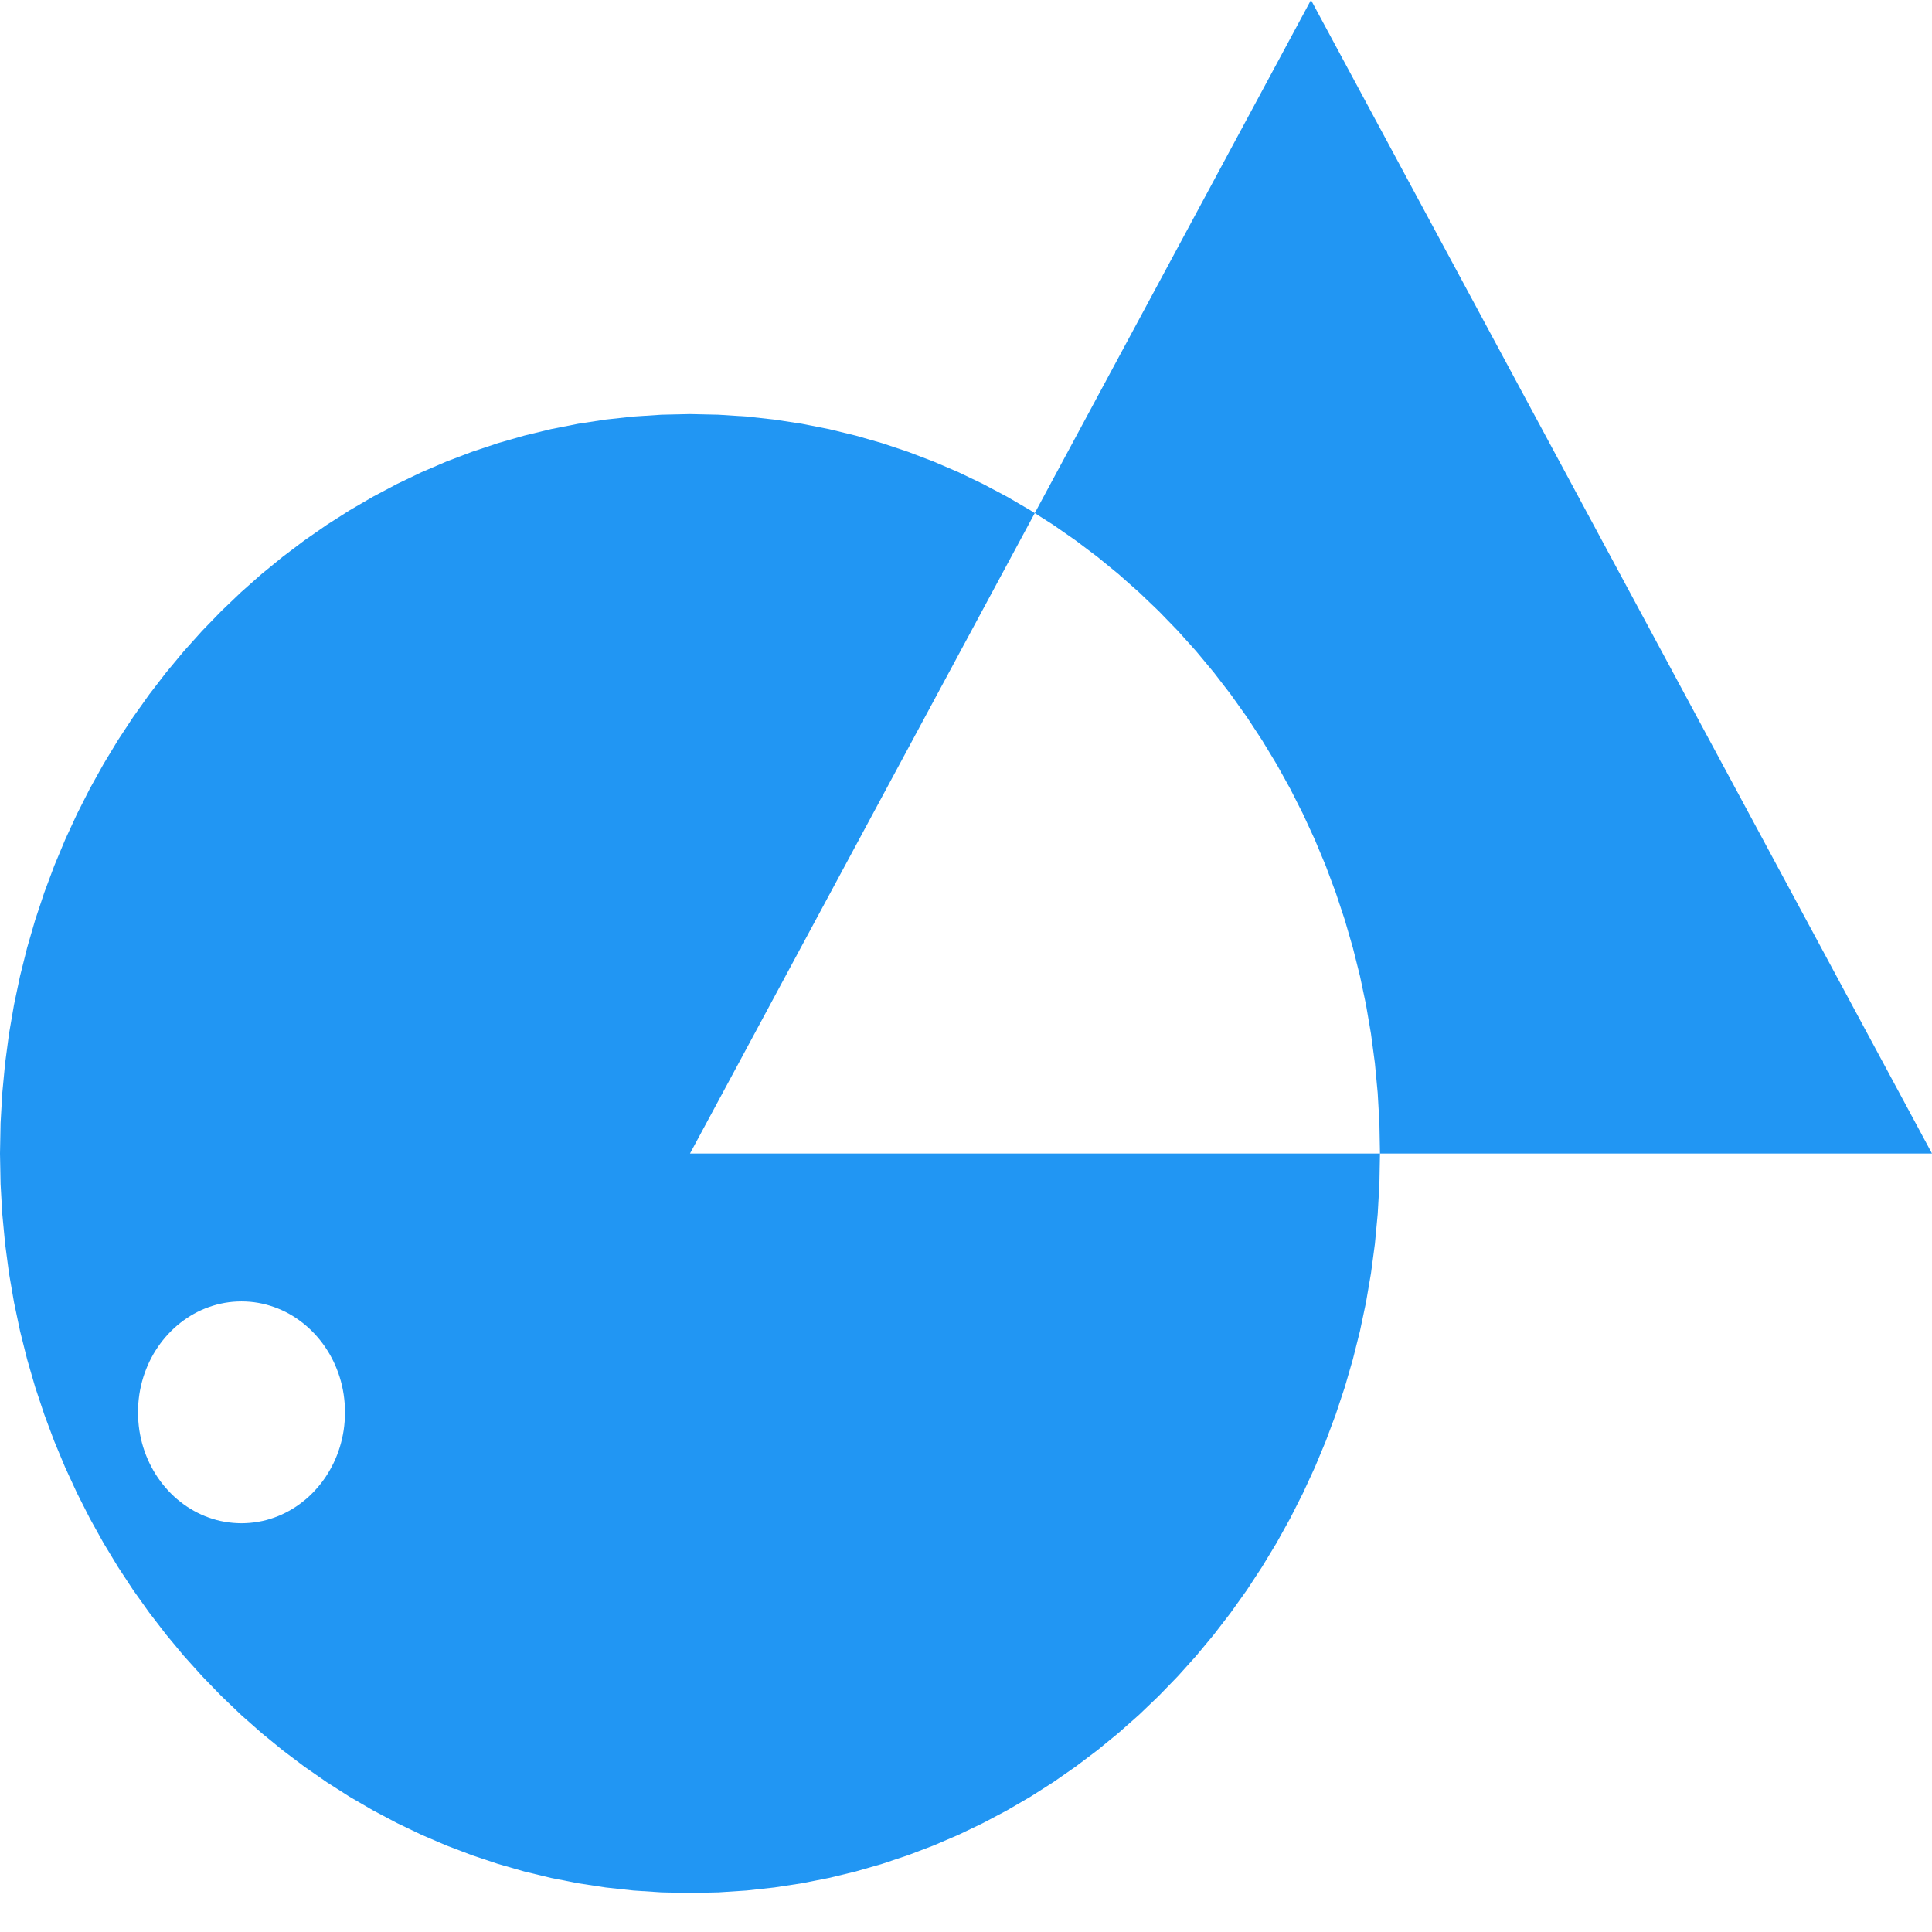
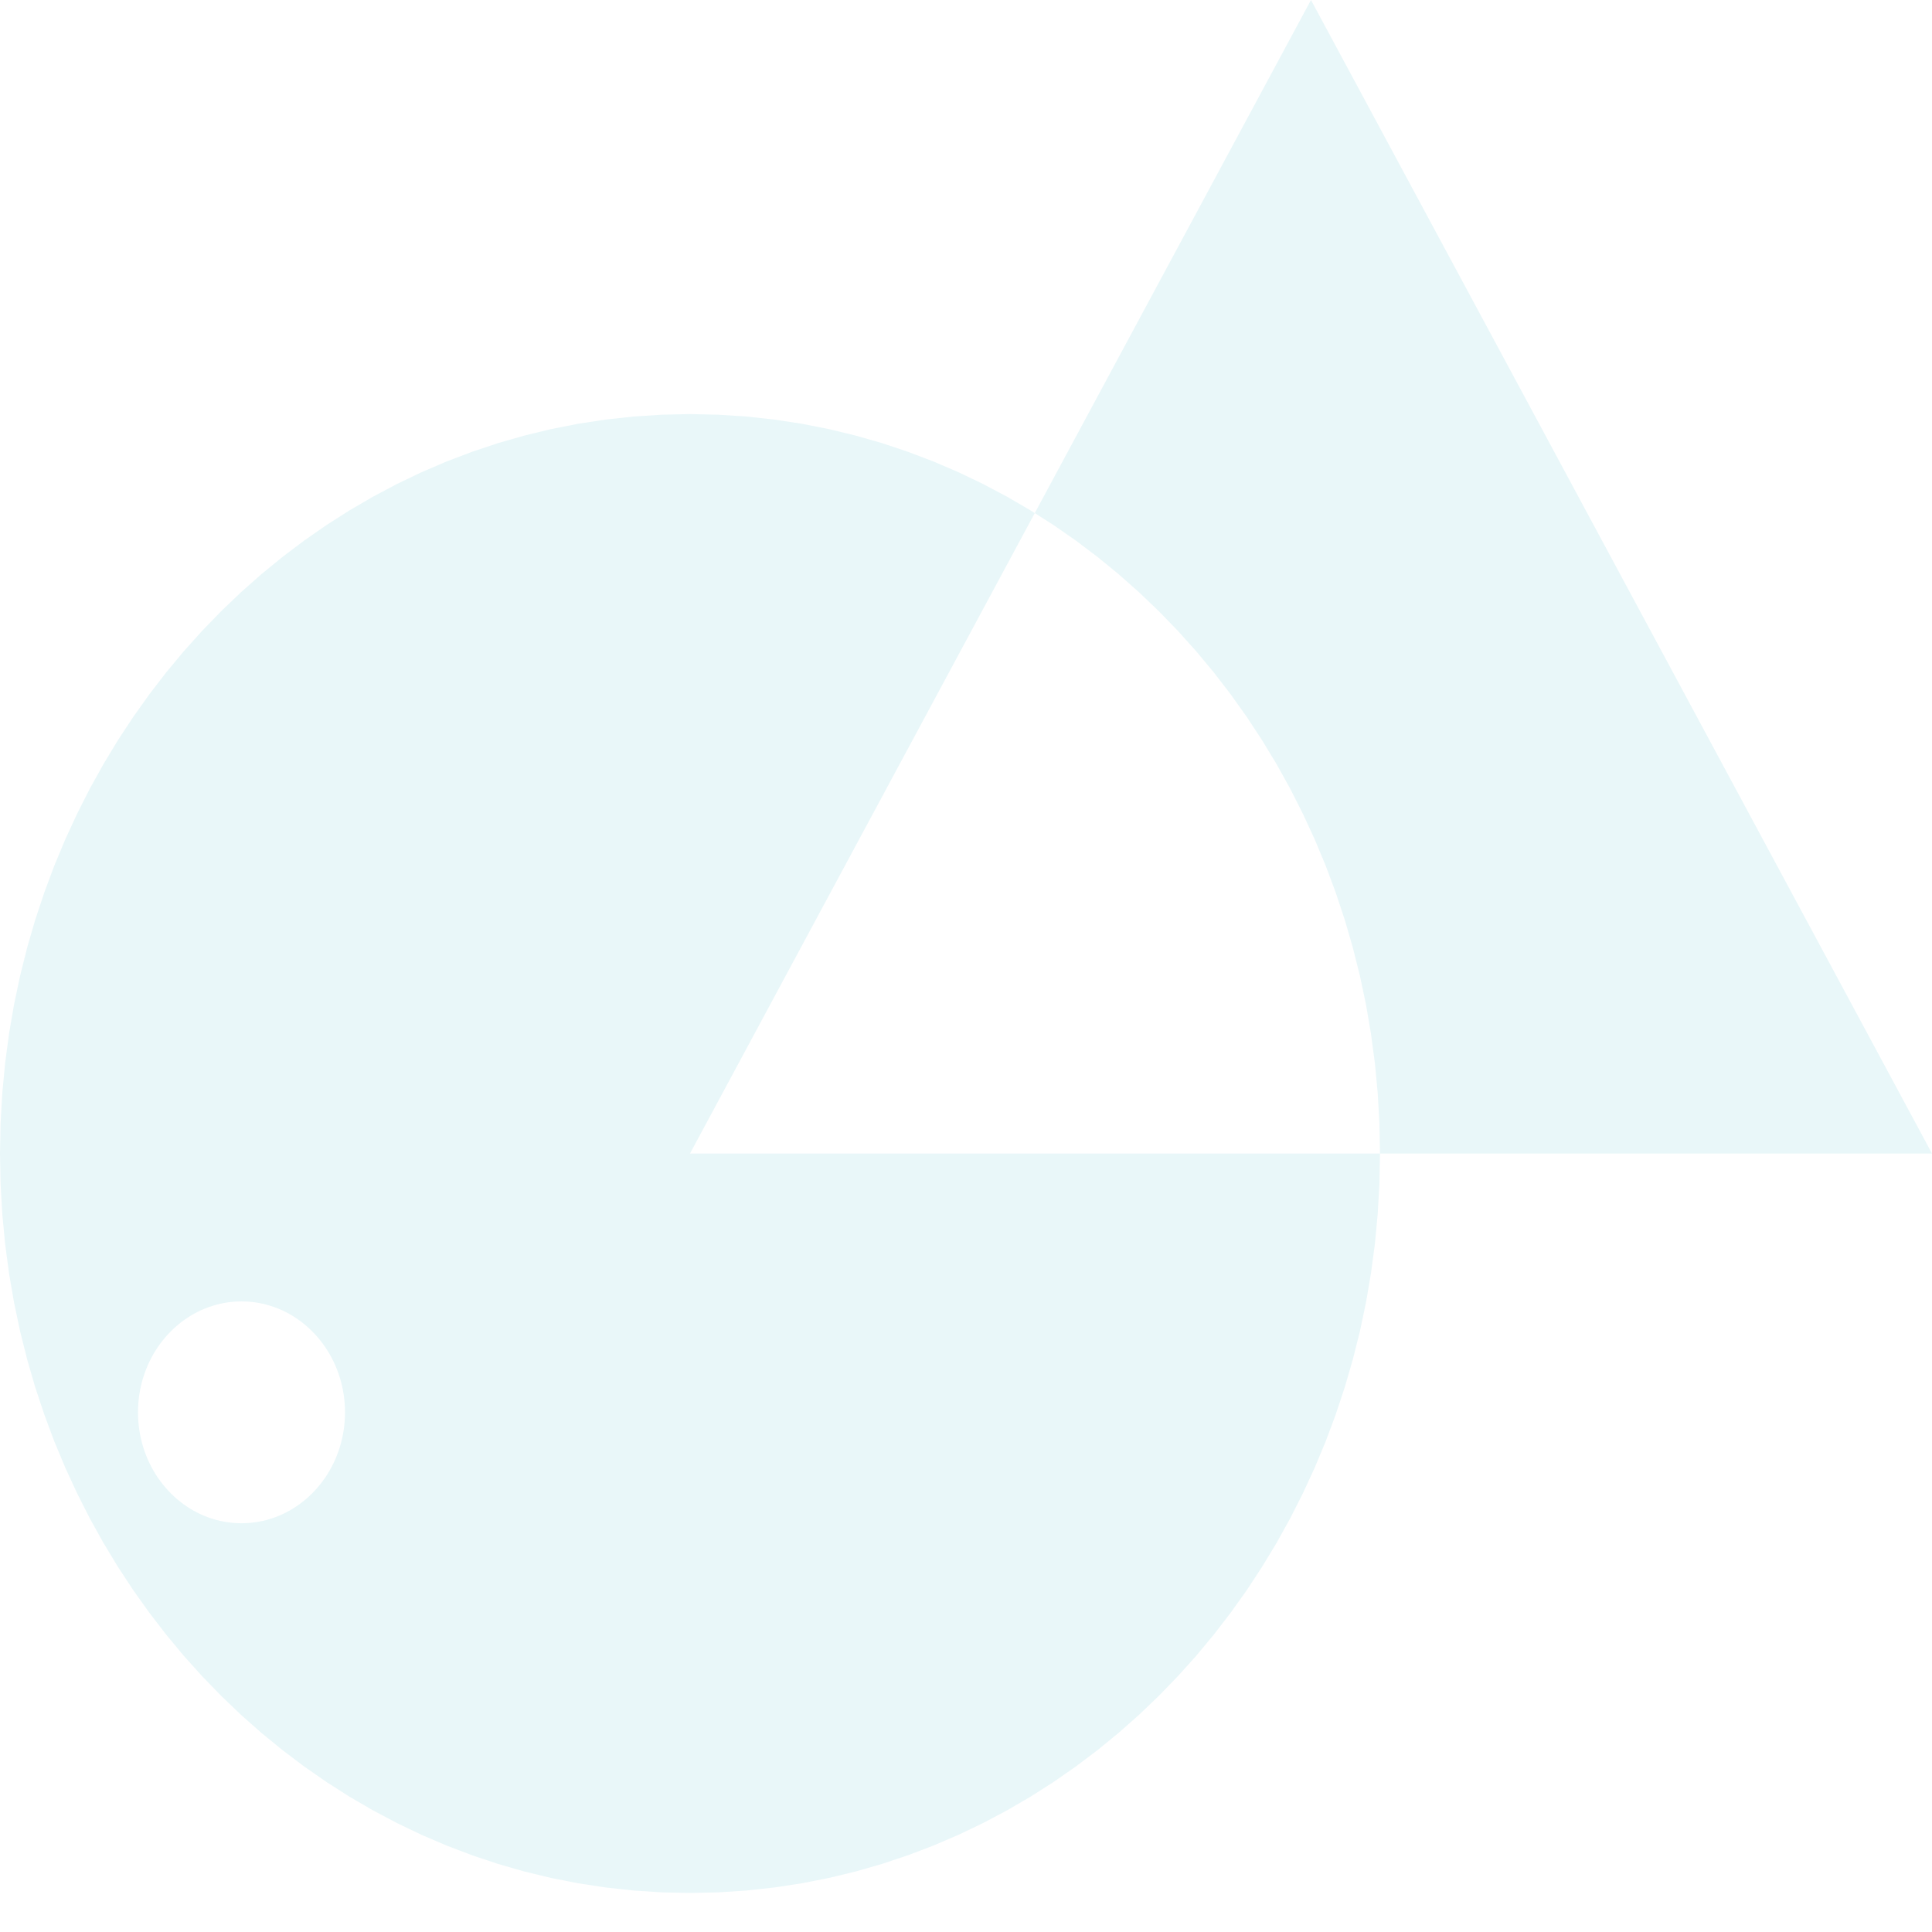
<svg xmlns="http://www.w3.org/2000/svg" xmlns:xlink="http://www.w3.org/1999/xlink" version="1.1" preserveAspectRatio="xMidYMid meet" viewBox="0 0 640 640" width="640" height="640">
  <defs>
    <path d="M640 382.12L457.14 382.12L456.95 392.21L456.38 402.2L455.45 412.07L454.15 421.83L452.5 431.46L450.5 440.96L448.15 450.31L445.48 459.51L442.48 468.55L439.17 477.43L435.54 486.13L431.61 494.65L427.39 502.98L422.88 511.11L418.08 519.03L413.02 526.75L407.68 534.23L402.09 541.49L396.25 548.52L390.16 555.29L383.84 561.81L377.29 568.08L370.51 574.07L363.53 579.78L356.33 585.21L348.94 590.35L341.35 595.19L333.58 599.71L325.63 603.92L317.51 607.81L309.22 611.36L300.79 614.57L292.2 617.44L283.47 619.95L274.61 622.09L265.63 623.86L256.52 625.25L247.31 626.26L237.99 626.87L228.57 627.07L219.16 626.87L209.84 626.26L200.62 625.25L191.52 623.86L182.53 622.09L173.67 619.95L164.94 617.44L156.36 614.57L147.92 611.36L139.64 607.81L131.52 603.92L123.57 599.71L115.79 595.19L108.21 590.35L100.81 585.21L93.62 579.78L86.63 574.07L79.85 568.08L73.3 561.81L66.98 555.29L60.89 548.52L55.05 541.49L49.46 534.23L44.13 526.75L39.06 519.03L34.27 511.11L29.75 502.98L25.53 494.65L21.6 486.13L17.97 477.43L14.66 468.55L11.66 459.51L8.99 450.31L6.65 440.96L4.65 431.46L2.99 421.83L1.7 412.07L0.76 402.2L0.19 392.21L0 382.12L0.19 372.03L0.76 362.04L1.7 352.17L2.99 342.41L4.65 332.78L6.65 323.29L8.99 313.93L11.66 304.73L14.66 295.69L17.97 286.81L21.6 278.11L25.53 269.59L29.75 261.26L34.27 253.13L39.06 245.21L44.13 237.5L49.46 230.01L55.05 222.75L60.89 215.73L66.98 208.95L73.3 202.43L79.85 196.17L86.63 190.17L93.62 184.46L100.81 179.03L108.21 173.89L115.79 169.06L123.57 164.53L131.52 160.32L139.64 156.43L147.92 152.88L156.36 149.67L164.94 146.8L173.67 144.3L182.53 142.15L191.52 140.38L200.62 138.99L209.84 137.98L219.16 137.38L228.57 137.17L237.99 137.38L247.31 137.98L256.52 138.99L265.63 140.38L274.61 142.15L283.47 144.3L292.2 146.8L300.79 149.67L309.22 152.88L317.51 156.43L325.63 160.32L333.58 164.53L341.35 169.06L342.78 169.97L331.42 191.06L228.57 382.12L457.14 382.12L456.95 372.03L456.38 362.04L455.45 352.17L454.15 342.41L452.5 332.78L450.5 323.29L448.15 313.93L445.48 304.73L442.48 295.69L439.17 286.81L435.54 278.11L431.61 269.59L427.39 261.26L422.88 253.13L418.08 245.21L413.02 237.5L407.68 230.01L402.09 222.75L396.25 215.73L390.16 208.95L383.84 202.43L377.29 196.17L370.51 190.17L363.53 184.46L356.33 179.03L348.94 173.89L342.78 169.97L434.28 0L537.14 191.06L640 382.12ZM77.19 431.23L75.81 431.38L74.44 431.59L73.09 431.86L71.76 432.18L70.46 432.56L69.17 432.99L67.9 433.47L66.66 434L65.44 434.58L64.25 435.21L63.08 435.89L61.95 436.62L60.84 437.39L59.76 438.2L58.71 439.06L57.69 439.96L56.71 440.9L55.76 441.88L54.85 442.89L53.97 443.95L53.13 445.04L52.33 446.16L51.57 447.32L50.85 448.5L50.18 449.72L49.54 450.97L48.95 452.25L48.41 453.56L47.91 454.89L47.46 456.24L47.06 457.62L46.71 459.03L46.41 460.45L46.16 461.9L45.97 463.36L45.83 464.84L45.74 466.34L45.71 467.85L45.74 469.37L45.83 470.86L45.97 472.35L46.16 473.81L46.41 475.25L46.71 476.68L47.06 478.08L47.46 479.46L47.91 480.82L48.41 482.15L48.95 483.45L49.54 484.73L50.18 485.98L50.85 487.2L51.57 488.39L52.33 489.55L53.13 490.67L53.97 491.76L54.85 492.81L55.76 493.83L56.71 494.81L57.69 495.75L58.71 496.65L59.76 497.5L60.84 498.32L61.95 499.09L63.08 499.81L64.25 500.49L65.44 501.12L66.66 501.71L67.9 502.24L69.17 502.72L70.46 503.15L71.76 503.53L73.09 503.85L74.44 504.11L75.81 504.32L77.19 504.47L78.59 504.56L80 504.6L81.41 504.56L82.81 504.47L84.19 504.32L85.56 504.11L86.91 503.85L88.24 503.53L89.54 503.15L90.83 502.72L92.1 502.24L93.34 501.71L94.56 501.12L95.75 500.49L96.92 499.81L98.05 499.09L99.16 498.32L100.24 497.5L101.29 496.65L102.31 495.75L103.29 494.81L104.24 493.83L105.15 492.81L106.03 491.76L106.87 490.67L107.67 489.55L108.43 488.39L109.15 487.2L109.82 485.98L110.46 484.73L111.05 483.45L111.59 482.15L112.09 480.82L112.54 479.46L112.94 478.08L113.29 476.68L113.59 475.25L113.84 473.81L114.03 472.35L114.17 470.86L114.26 469.37L114.29 467.85L114.26 466.34L114.17 464.84L114.03 463.36L113.84 461.9L113.59 460.45L113.29 459.03L112.94 457.62L112.54 456.24L112.09 454.89L111.59 453.56L111.05 452.25L110.46 450.97L109.82 449.72L109.15 448.5L108.43 447.32L107.67 446.16L106.87 445.04L106.03 443.95L105.15 442.89L104.24 441.88L103.29 440.9L102.31 439.96L101.29 439.06L100.24 438.2L99.16 437.39L98.05 436.62L96.92 435.89L95.75 435.21L94.56 434.58L93.34 434L92.1 433.47L90.83 432.99L89.54 432.56L88.24 432.18L86.91 431.86L85.56 431.59L84.19 431.38L82.81 431.23L81.41 431.14L80 431.11L78.59 431.14L77.19 431.23Z" id="acVGKs5r" />
  </defs>
  <g>
    <g>
      <g>
-         <use xlink:href="#acVGKs5r" opacity="1" fill="#2196f3" fill-opacity="1" />
+         <use xlink:href="#acVGKs5r" opacity="1" fill="#E9F7F9" fill-opacity="1" />
      </g>
    </g>
  </g>
</svg>
